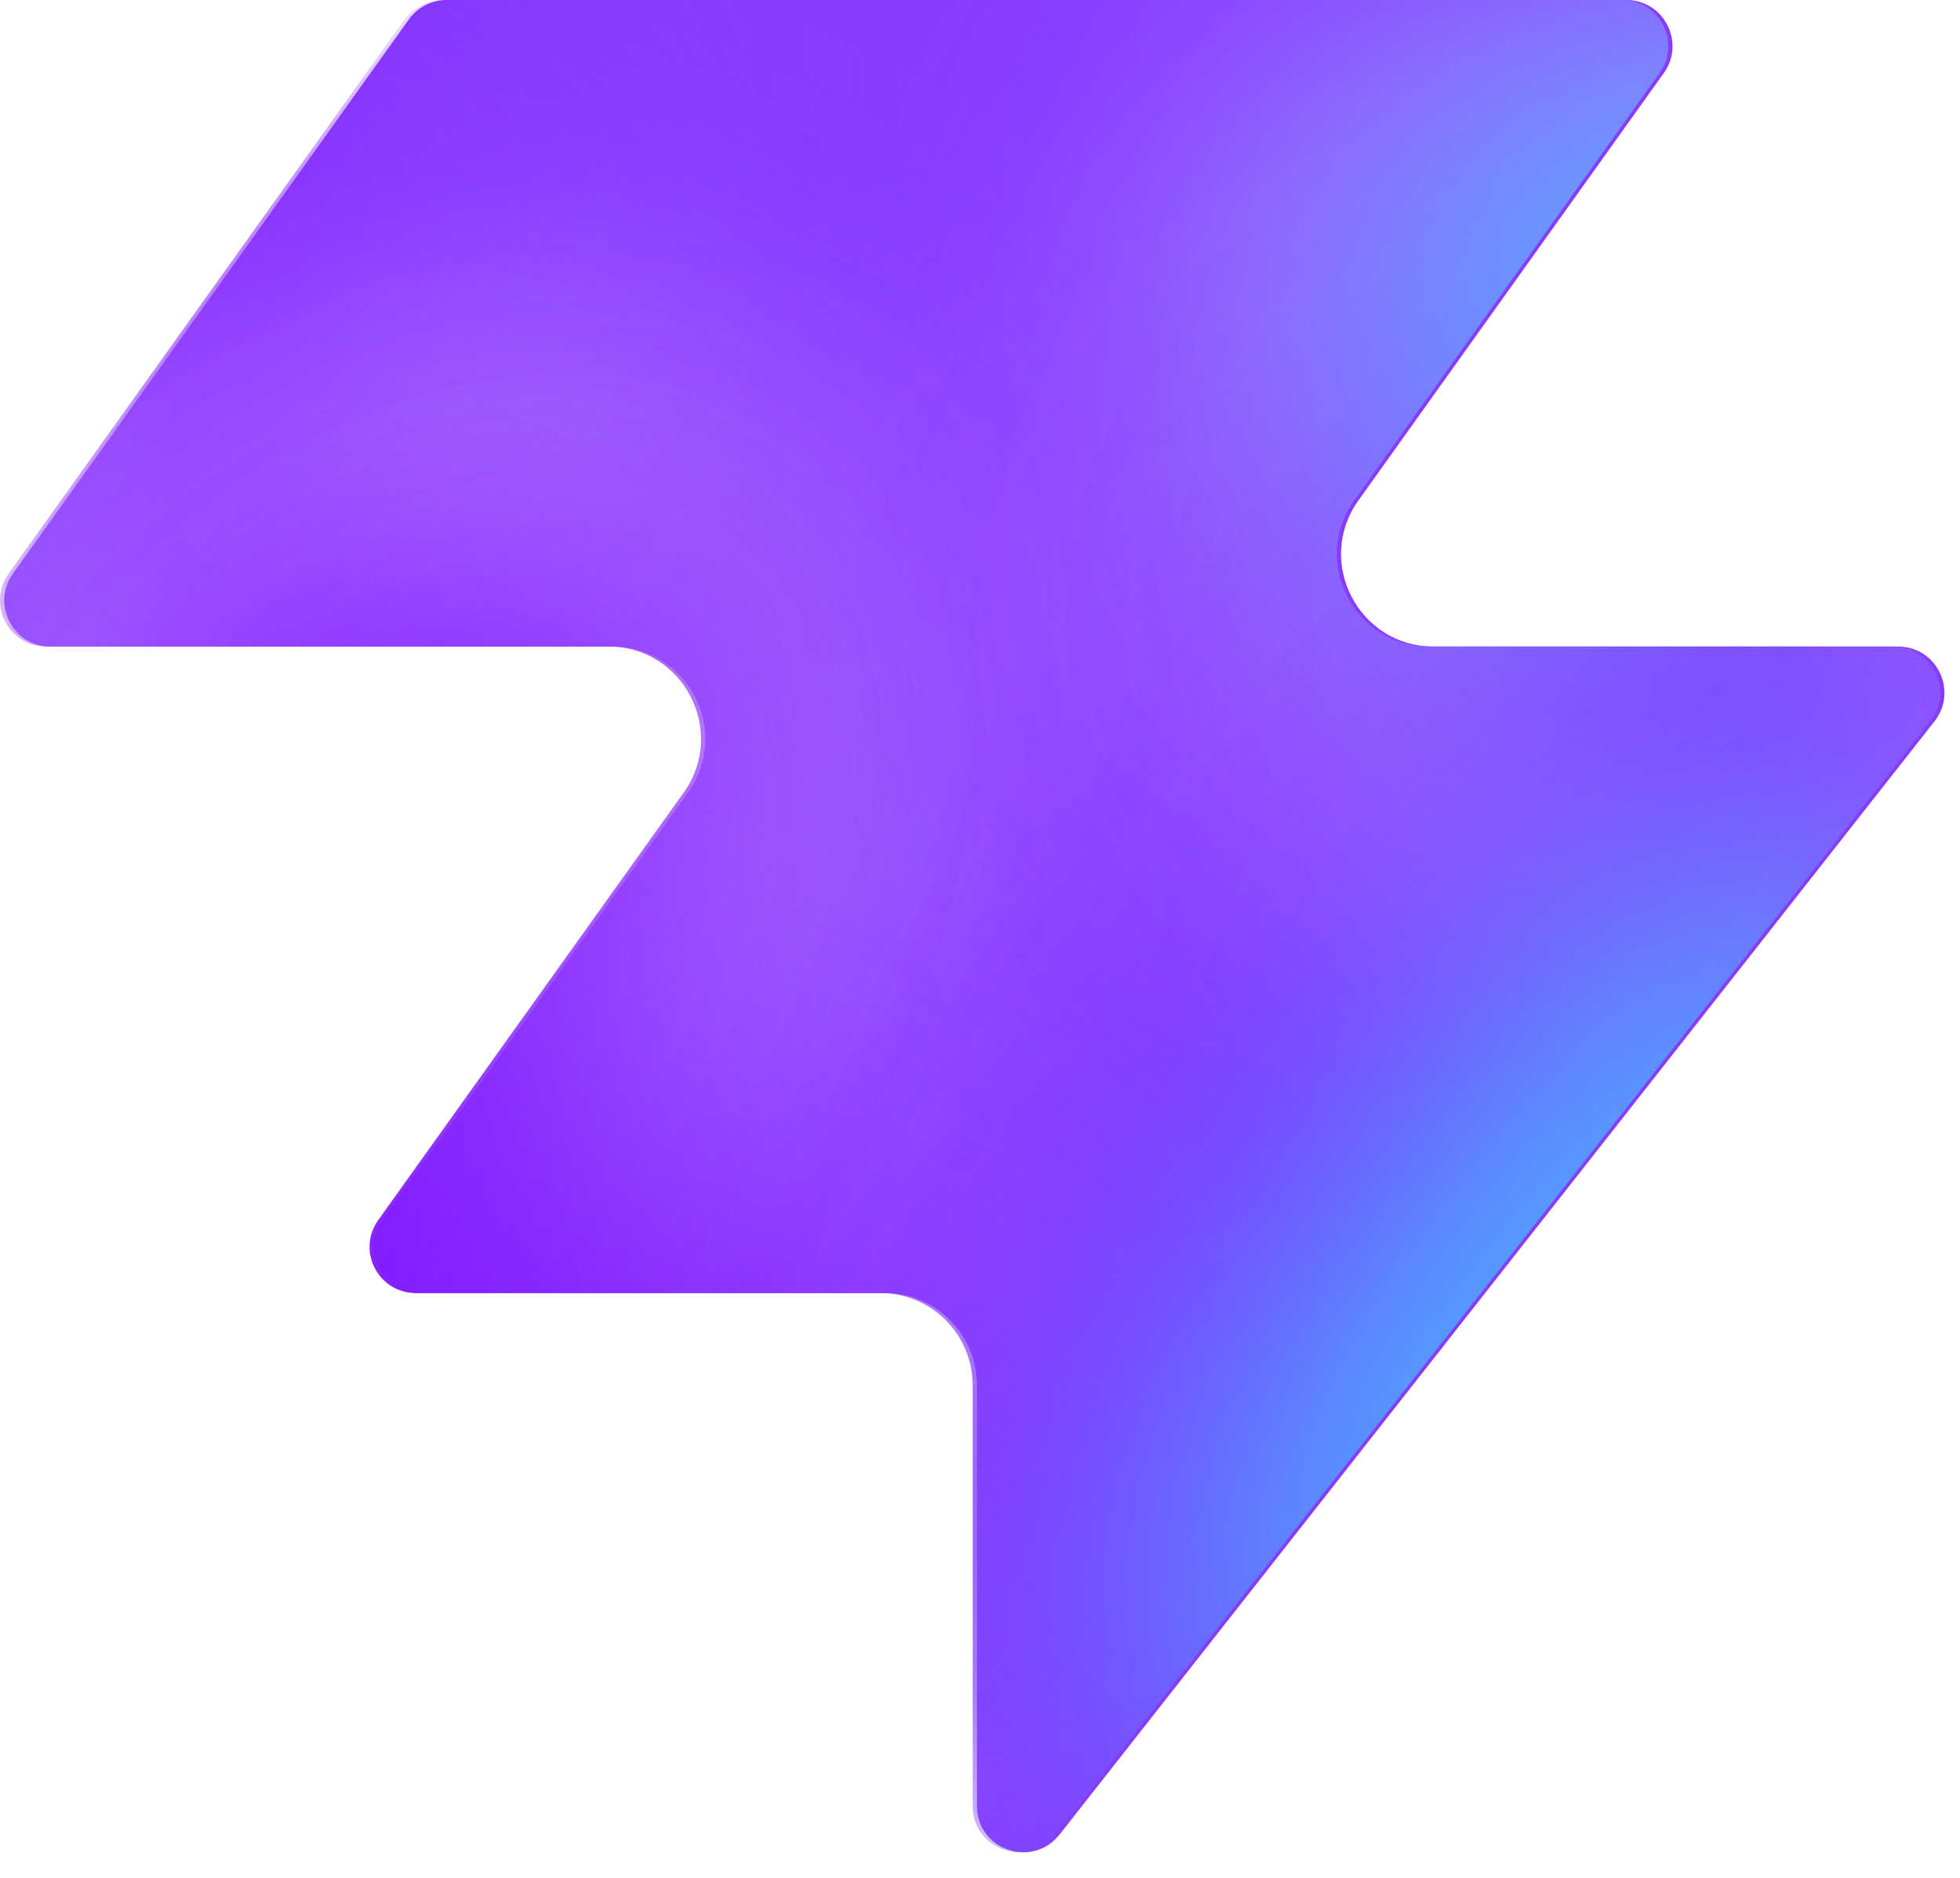
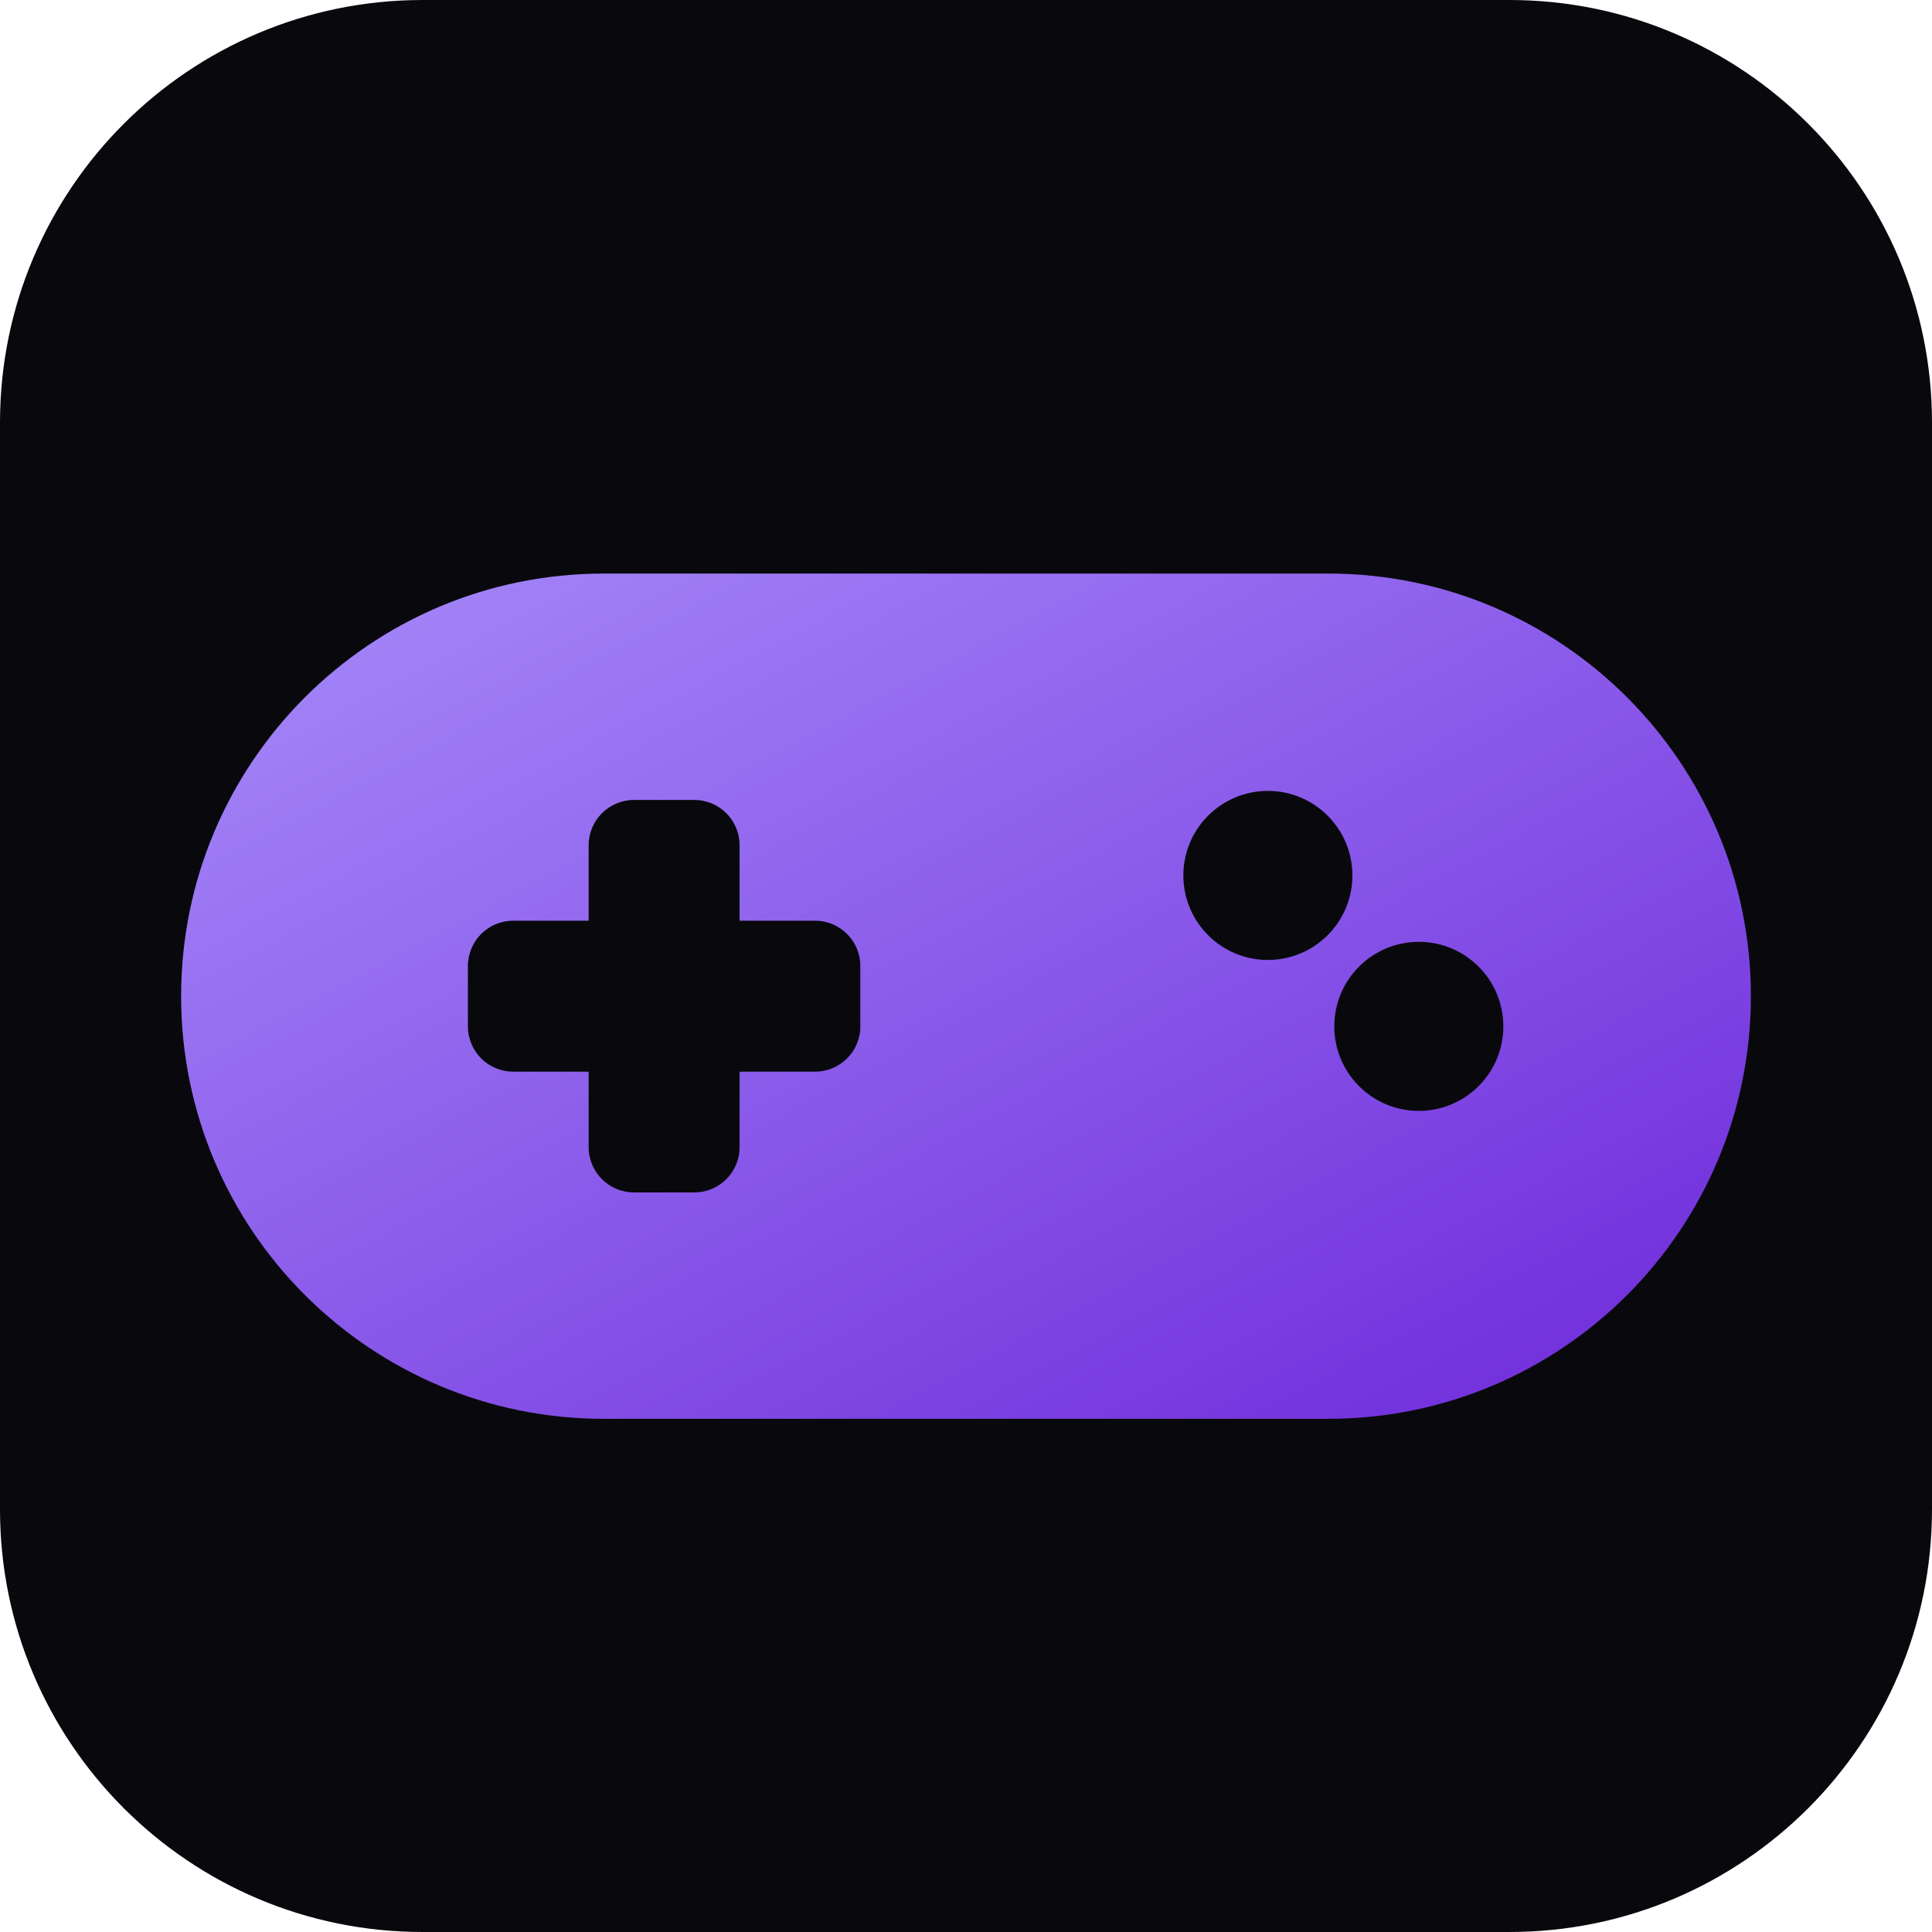
- <svg xmlns="http://www.w3.org/2000/svg" width="48" height="46" fill="none" viewBox="0 0 48 46">
-   <path fill="#863bff" d="M25.946 44.938c-.664.845-2.021.375-2.021-.698V33.937a2.26 2.26 0 0 0-2.262-2.262H10.287c-.92 0-1.456-1.04-.92-1.788l7.48-10.471c1.07-1.497 0-3.578-1.842-3.578H1.237c-.92 0-1.456-1.04-.92-1.788L10.013.474c.214-.297.556-.474.92-.474h28.894c.92 0 1.456 1.04.92 1.788l-7.48 10.471c-1.07 1.498 0 3.579 1.842 3.579h11.377c.943 0 1.473 1.088.89 1.83L25.947 44.94z" style="fill:#863bff;fill:color(display-p3 .525 .23 1);fill-opacity:1" />
-   <mask id="a" width="48" height="46" x="0" y="0" maskUnits="userSpaceOnUse" style="mask-type:alpha">
-     <path fill="#000" d="M25.842 44.938c-.664.844-2.021.375-2.021-.698V33.937a2.26 2.26 0 0 0-2.262-2.262H10.183c-.92 0-1.456-1.04-.92-1.788l7.48-10.471c1.07-1.498 0-3.579-1.842-3.579H1.133c-.92 0-1.456-1.04-.92-1.787L9.91.473c.214-.297.556-.474.92-.474h28.894c.92 0 1.456 1.04.92 1.788l-7.48 10.471c-1.07 1.498 0 3.578 1.842 3.578h11.377c.943 0 1.473 1.088.89 1.832L25.843 44.94z" style="fill:#000;fill-opacity:1" />
-   </mask>
-   <g mask="url(#a)">
-     <g filter="url(#b)">
-       <ellipse cx="5.508" cy="14.704" fill="#ede6ff" rx="5.508" ry="14.704" style="fill:#ede6ff;fill:color(display-p3 .927 .903 1);fill-opacity:1" transform="matrix(.00324 1 1 -.00324 -4.47 31.516)" />
-     </g>
-     <g filter="url(#c)">
-       <ellipse cx="10.399" cy="29.851" fill="#ede6ff" rx="10.399" ry="29.851" style="fill:#ede6ff;fill:color(display-p3 .927 .903 1);fill-opacity:1" transform="matrix(.00324 1 1 -.00324 -39.328 7.883)" />
-     </g>
-     <g filter="url(#d)">
-       <ellipse cx="5.508" cy="30.487" fill="#7e14ff" rx="5.508" ry="30.487" style="fill:#7e14ff;fill:color(display-p3 .492 .077 1);fill-opacity:1" transform="rotate(89.814 -25.913 -14.639)scale(1 -1)" />
-     </g>
-     <g filter="url(#e)">
-       <ellipse cx="5.508" cy="30.599" fill="#7e14ff" rx="5.508" ry="30.599" style="fill:#7e14ff;fill:color(display-p3 .492 .077 1);fill-opacity:1" transform="rotate(89.814 -32.644 -3.334)scale(1 -1)" />
-     </g>
-     <g filter="url(#f)">
-       <ellipse cx="5.508" cy="30.599" fill="#7e14ff" rx="5.508" ry="30.599" style="fill:#7e14ff;fill:color(display-p3 .492 .077 1);fill-opacity:1" transform="matrix(.00324 1 1 -.00324 -34.34 30.47)" />
-     </g>
-     <g filter="url(#g)">
-       <ellipse cx="14.072" cy="22.078" fill="#ede6ff" rx="14.072" ry="22.078" style="fill:#ede6ff;fill:color(display-p3 .927 .903 1);fill-opacity:1" transform="rotate(93.35 24.506 48.493)scale(-1 1)" />
-     </g>
-     <g filter="url(#h)">
-       <ellipse cx="3.47" cy="21.501" fill="#7e14ff" rx="3.47" ry="21.501" style="fill:#7e14ff;fill:color(display-p3 .492 .077 1);fill-opacity:1" transform="rotate(89.009 28.708 47.59)scale(-1 1)" />
-     </g>
-     <g filter="url(#i)">
-       <ellipse cx="3.47" cy="21.501" fill="#7e14ff" rx="3.47" ry="21.501" style="fill:#7e14ff;fill:color(display-p3 .492 .077 1);fill-opacity:1" transform="rotate(89.009 28.708 47.59)scale(-1 1)" />
-     </g>
-     <g filter="url(#j)">
-       <ellipse cx=".387" cy="8.972" fill="#7e14ff" rx="4.407" ry="29.108" style="fill:#7e14ff;fill:color(display-p3 .492 .077 1);fill-opacity:1" transform="rotate(39.51 .387 8.972)" />
-     </g>
-     <g filter="url(#k)">
-       <ellipse cx="47.523" cy="-6.092" fill="#7e14ff" rx="4.407" ry="29.108" style="fill:#7e14ff;fill:color(display-p3 .492 .077 1);fill-opacity:1" transform="rotate(37.892 47.523 -6.092)" />
-     </g>
-     <g filter="url(#l)">
-       <ellipse cx="41.412" cy="6.333" fill="#47bfff" rx="5.971" ry="9.665" style="fill:#47bfff;fill:color(display-p3 .28 .748 1);fill-opacity:1" transform="rotate(37.892 41.412 6.333)" />
-     </g>
-     <g filter="url(#m)">
-       <ellipse cx="-1.879" cy="38.332" fill="#7e14ff" rx="4.407" ry="29.108" style="fill:#7e14ff;fill:color(display-p3 .492 .077 1);fill-opacity:1" transform="rotate(37.892 -1.88 38.332)" />
-     </g>
-     <g filter="url(#n)">
-       <ellipse cx="-1.879" cy="38.332" fill="#7e14ff" rx="4.407" ry="29.108" style="fill:#7e14ff;fill:color(display-p3 .492 .077 1);fill-opacity:1" transform="rotate(37.892 -1.88 38.332)" />
-     </g>
-     <g filter="url(#o)">
-       <ellipse cx="35.651" cy="29.907" fill="#7e14ff" rx="4.407" ry="29.108" style="fill:#7e14ff;fill:color(display-p3 .492 .077 1);fill-opacity:1" transform="rotate(37.892 35.651 29.907)" />
-     </g>
-     <g filter="url(#p)">
-       <ellipse cx="38.418" cy="32.4" fill="#47bfff" rx="5.971" ry="15.297" style="fill:#47bfff;fill:color(display-p3 .28 .748 1);fill-opacity:1" transform="rotate(37.892 38.418 32.4)" />
-     </g>
-   </g>
+ <svg xmlns="http://www.w3.org/2000/svg" viewBox="0 0 64 64" width="64" height="64" role="img" aria-label="Mohammed Amaan Khan - Game Developer">
  <defs>
-     <filter id="b" width="60.045" height="41.654" x="-19.77" y="16.149" color-interpolation-filters="sRGB" filterUnits="userSpaceOnUse">
-       <feFlood flood-opacity="0" result="BackgroundImageFix" />
-       <feBlend in="SourceGraphic" in2="BackgroundImageFix" result="shape" />
-       <feGaussianBlur result="effect1_foregroundBlur_2002_17158" stdDeviation="7.659" />
-     </filter>
-     <filter id="c" width="90.34" height="51.437" x="-54.613" y="-7.533" color-interpolation-filters="sRGB" filterUnits="userSpaceOnUse">
-       <feFlood flood-opacity="0" result="BackgroundImageFix" />
-       <feBlend in="SourceGraphic" in2="BackgroundImageFix" result="shape" />
-       <feGaussianBlur result="effect1_foregroundBlur_2002_17158" stdDeviation="7.659" />
-     </filter>
-     <filter id="d" width="79.355" height="29.4" x="-49.64" y="2.03" color-interpolation-filters="sRGB" filterUnits="userSpaceOnUse">
-       <feFlood flood-opacity="0" result="BackgroundImageFix" />
-       <feBlend in="SourceGraphic" in2="BackgroundImageFix" result="shape" />
-       <feGaussianBlur result="effect1_foregroundBlur_2002_17158" stdDeviation="4.596" />
-     </filter>
-     <filter id="e" width="79.579" height="29.4" x="-45.045" y="20.029" color-interpolation-filters="sRGB" filterUnits="userSpaceOnUse">
-       <feFlood flood-opacity="0" result="BackgroundImageFix" />
-       <feBlend in="SourceGraphic" in2="BackgroundImageFix" result="shape" />
-       <feGaussianBlur result="effect1_foregroundBlur_2002_17158" stdDeviation="4.596" />
-     </filter>
-     <filter id="f" width="79.579" height="29.4" x="-43.513" y="21.178" color-interpolation-filters="sRGB" filterUnits="userSpaceOnUse">
-       <feFlood flood-opacity="0" result="BackgroundImageFix" />
-       <feBlend in="SourceGraphic" in2="BackgroundImageFix" result="shape" />
-       <feGaussianBlur result="effect1_foregroundBlur_2002_17158" stdDeviation="4.596" />
-     </filter>
-     <filter id="g" width="74.749" height="58.852" x="15.756" y="-17.901" color-interpolation-filters="sRGB" filterUnits="userSpaceOnUse">
-       <feFlood flood-opacity="0" result="BackgroundImageFix" />
-       <feBlend in="SourceGraphic" in2="BackgroundImageFix" result="shape" />
-       <feGaussianBlur result="effect1_foregroundBlur_2002_17158" stdDeviation="7.659" />
-     </filter>
-     <filter id="h" width="61.377" height="25.362" x="23.548" y="2.284" color-interpolation-filters="sRGB" filterUnits="userSpaceOnUse">
-       <feFlood flood-opacity="0" result="BackgroundImageFix" />
-       <feBlend in="SourceGraphic" in2="BackgroundImageFix" result="shape" />
-       <feGaussianBlur result="effect1_foregroundBlur_2002_17158" stdDeviation="4.596" />
-     </filter>
-     <filter id="i" width="61.377" height="25.362" x="23.548" y="2.284" color-interpolation-filters="sRGB" filterUnits="userSpaceOnUse">
-       <feFlood flood-opacity="0" result="BackgroundImageFix" />
-       <feBlend in="SourceGraphic" in2="BackgroundImageFix" result="shape" />
-       <feGaussianBlur result="effect1_foregroundBlur_2002_17158" stdDeviation="4.596" />
-     </filter>
-     <filter id="j" width="56.045" height="63.649" x="-27.636" y="-22.853" color-interpolation-filters="sRGB" filterUnits="userSpaceOnUse">
-       <feFlood flood-opacity="0" result="BackgroundImageFix" />
-       <feBlend in="SourceGraphic" in2="BackgroundImageFix" result="shape" />
-       <feGaussianBlur result="effect1_foregroundBlur_2002_17158" stdDeviation="4.596" />
-     </filter>
-     <filter id="k" width="54.814" height="64.646" x="20.116" y="-38.415" color-interpolation-filters="sRGB" filterUnits="userSpaceOnUse">
-       <feFlood flood-opacity="0" result="BackgroundImageFix" />
-       <feBlend in="SourceGraphic" in2="BackgroundImageFix" result="shape" />
-       <feGaussianBlur result="effect1_foregroundBlur_2002_17158" stdDeviation="4.596" />
-     </filter>
-     <filter id="l" width="33.541" height="35.313" x="24.641" y="-11.323" color-interpolation-filters="sRGB" filterUnits="userSpaceOnUse">
-       <feFlood flood-opacity="0" result="BackgroundImageFix" />
-       <feBlend in="SourceGraphic" in2="BackgroundImageFix" result="shape" />
-       <feGaussianBlur result="effect1_foregroundBlur_2002_17158" stdDeviation="4.596" />
-     </filter>
-     <filter id="m" width="54.814" height="64.646" x="-29.286" y="6.009" color-interpolation-filters="sRGB" filterUnits="userSpaceOnUse">
-       <feFlood flood-opacity="0" result="BackgroundImageFix" />
-       <feBlend in="SourceGraphic" in2="BackgroundImageFix" result="shape" />
-       <feGaussianBlur result="effect1_foregroundBlur_2002_17158" stdDeviation="4.596" />
-     </filter>
-     <filter id="n" width="54.814" height="64.646" x="-29.286" y="6.009" color-interpolation-filters="sRGB" filterUnits="userSpaceOnUse">
-       <feFlood flood-opacity="0" result="BackgroundImageFix" />
-       <feBlend in="SourceGraphic" in2="BackgroundImageFix" result="shape" />
-       <feGaussianBlur result="effect1_foregroundBlur_2002_17158" stdDeviation="4.596" />
-     </filter>
-     <filter id="o" width="54.814" height="64.646" x="8.244" y="-2.416" color-interpolation-filters="sRGB" filterUnits="userSpaceOnUse">
-       <feFlood flood-opacity="0" result="BackgroundImageFix" />
-       <feBlend in="SourceGraphic" in2="BackgroundImageFix" result="shape" />
-       <feGaussianBlur result="effect1_foregroundBlur_2002_17158" stdDeviation="4.596" />
-     </filter>
-     <filter id="p" width="39.409" height="43.623" x="18.713" y="10.588" color-interpolation-filters="sRGB" filterUnits="userSpaceOnUse">
-       <feFlood flood-opacity="0" result="BackgroundImageFix" />
-       <feBlend in="SourceGraphic" in2="BackgroundImageFix" result="shape" />
-       <feGaussianBlur result="effect1_foregroundBlur_2002_17158" stdDeviation="4.596" />
-     </filter>
+     <linearGradient id="pad" x1="0" y1="0" x2="1" y2="1">
+       <stop offset="0" stop-color="#a78bfa" />
+       <stop offset="1" stop-color="#6d28d9" />
+     </linearGradient>
  </defs>
+   <rect width="64" height="64" rx="14" fill="#09090d" />
+   <rect x="6" y="19" width="52" height="28" rx="14" fill="url(#pad)" />
+   <rect x="19.5" y="26.5" width="5" height="13" rx="1.5" fill="#09090d" />
+   <rect x="15.5" y="30.5" width="13" height="5" rx="1.5" fill="#09090d" />
+   <circle cx="42" cy="29" r="2.8" fill="#09090d" />
+   <circle cx="47" cy="34" r="2.8" fill="#09090d" />
</svg>
